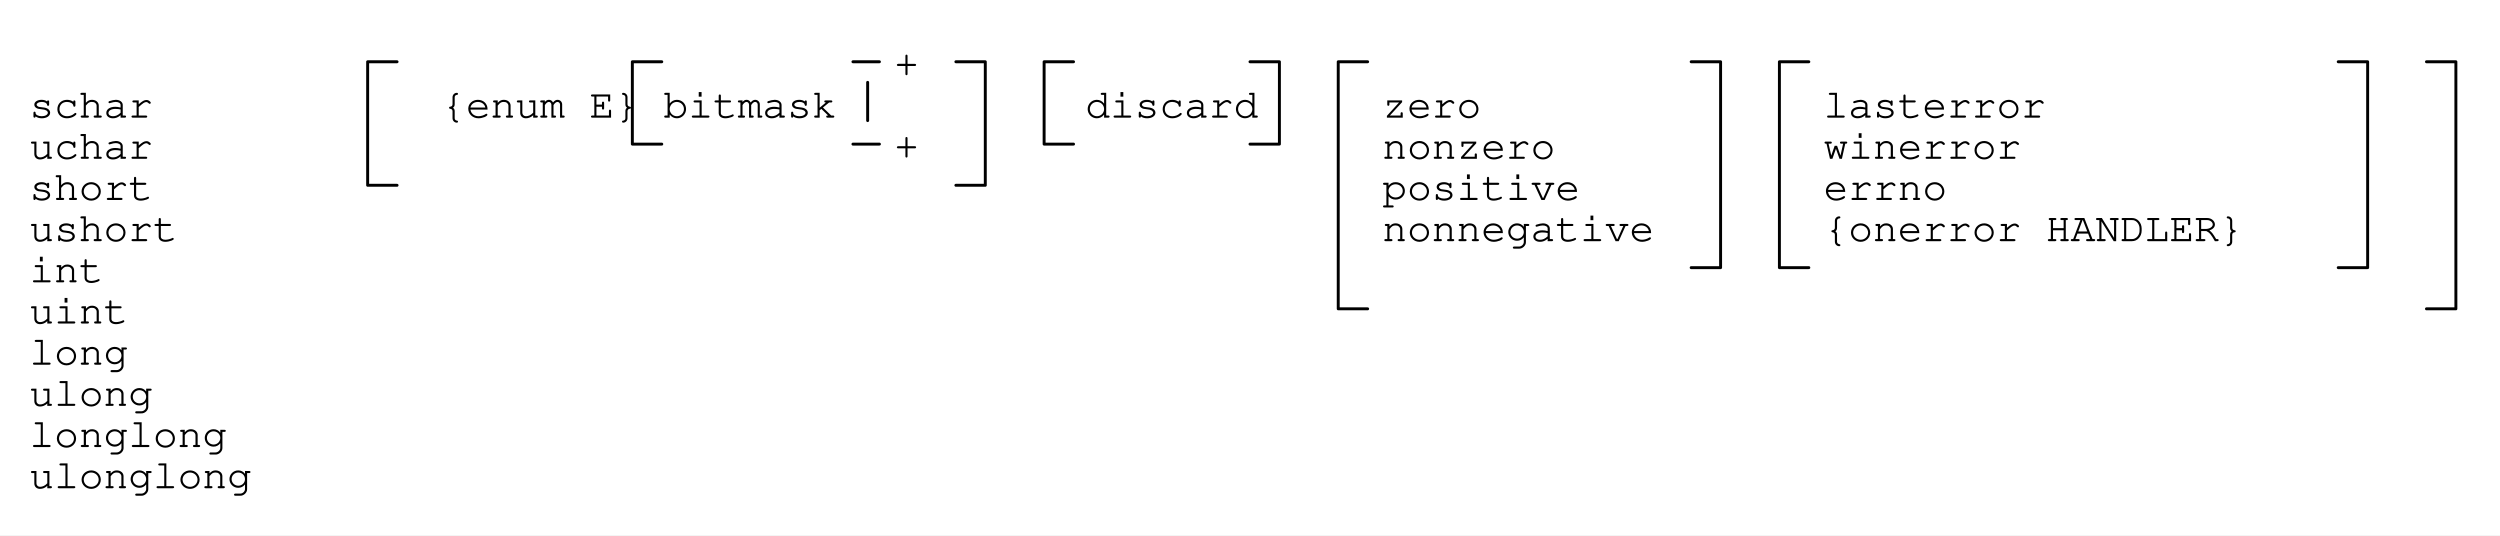
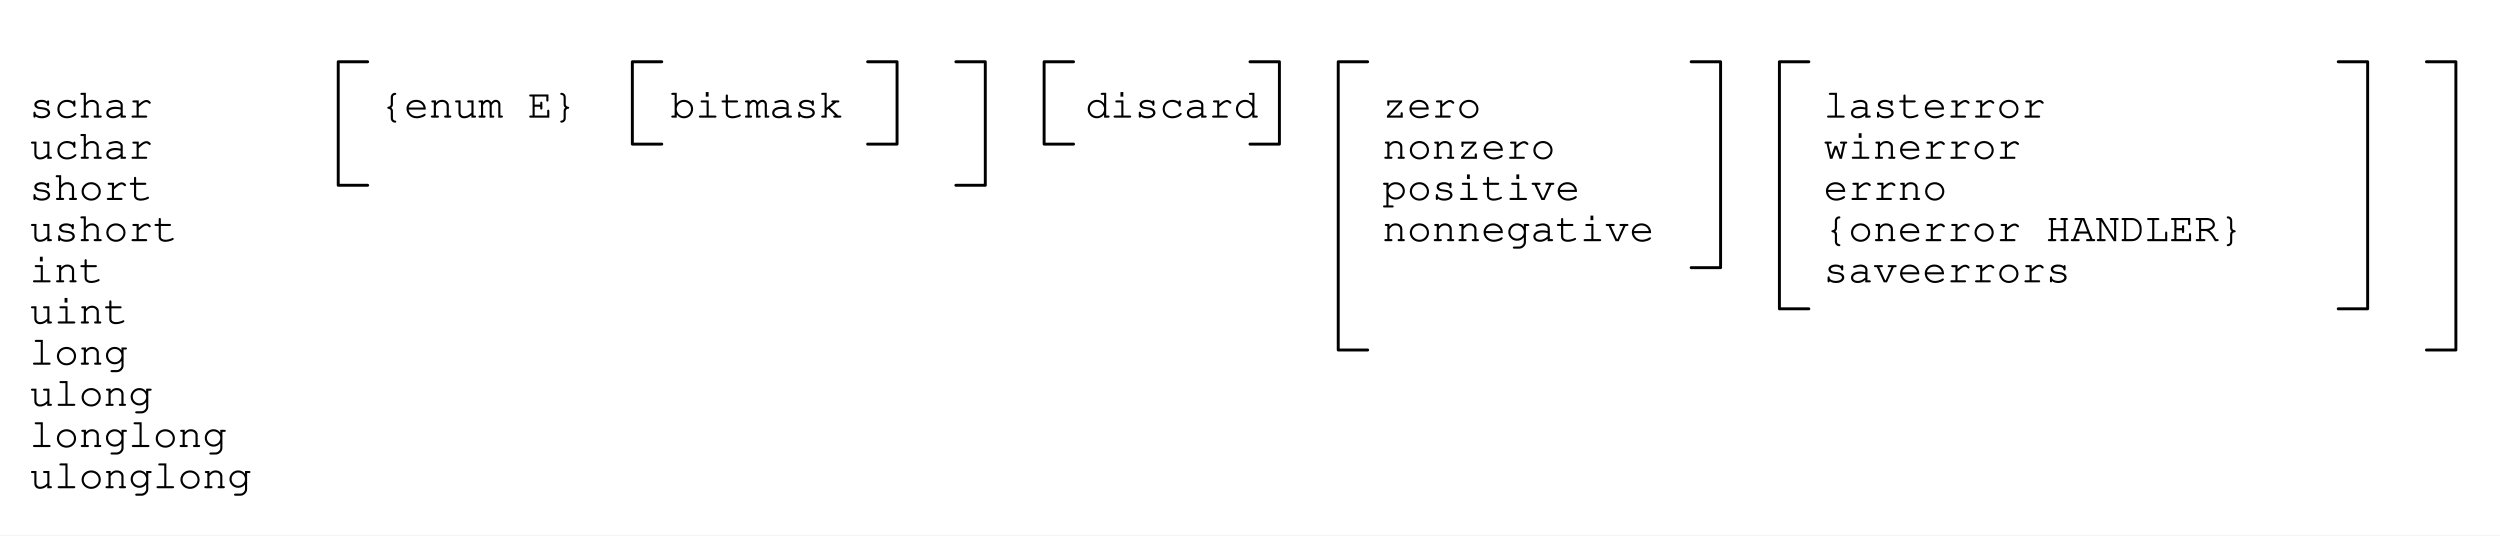
<svg xmlns="http://www.w3.org/2000/svg" width="850" height="182" shape-rendering="geometricPrecision" version="1.0">
  <defs>
    <filter id="f2" x="0" y="0" width="200%" height="200%">
      <feOffset result="offOut" in="SourceGraphic" dx="5" dy="5" />
      <feGaussianBlur result="blurOut" in="offOut" stdDeviation="3" />
      <feBlend in="SourceGraphic" in2="blurOut" mode="normal" />
    </filter>
  </defs>
  <g stroke-width="1" stroke-linecap="square" stroke-linejoin="round">
    <rect x="0" y="0" width="850" height="182" style="fill: #ffffff" />
-     <path stroke="#000000" stroke-width="1.0" stroke-linecap="round" stroke-linejoin="round" fill="none" d="M465.0 105.0 L455.0 105.0 L455.0 21.0 L465.0 21.0 " />
-     <path stroke="#000000" stroke-width="1.0" stroke-linecap="round" stroke-linejoin="round" fill="none" d="M825.0 21.0 L835.0 21.0 L835.0 105.0 L825.0 105.0 " />
+     <path stroke="#000000" stroke-width="1.0" stroke-linecap="round" stroke-linejoin="round" fill="none" d="M465.0 119.0 L455.0 119.0 L455.0 21.0 L465.0 21.0 " />
+     <path stroke="#000000" stroke-width="1.0" stroke-linecap="round" stroke-linejoin="round" fill="none" d="M825.0 21.0 L835.0 21.0 L835.0 119.0 L825.0 119.0 " />
+     <path stroke="#000000" stroke-width="1.0" stroke-linecap="round" stroke-linejoin="round" fill="none" d="M615.0 105.0 L605.0 105.0 L605.0 21.0 L615.0 21.0 " />
+     <path stroke="#000000" stroke-width="1.0" stroke-linecap="round" stroke-linejoin="round" fill="none" d="M795.0 105.0 L805.0 105.0 L805.0 21.0 L795.0 21.0 " />
    <path stroke="#000000" stroke-width="1.0" stroke-linecap="round" stroke-linejoin="round" fill="none" d="M575.0 21.0 L585.0 21.0 L585.0 91.0 L575.0 91.0 " />
-     <path stroke="#000000" stroke-width="1.0" stroke-linecap="round" stroke-linejoin="round" fill="none" d="M615.0 91.0 L605.0 91.0 L605.0 21.0 L615.0 21.0 " />
-     <path stroke="#000000" stroke-width="1.0" stroke-linecap="round" stroke-linejoin="round" fill="none" d="M795.0 91.0 L805.0 91.0 L805.0 21.0 L795.0 21.0 " />
-     <path stroke="#000000" stroke-width="1.0" stroke-linecap="round" stroke-linejoin="round" fill="none" d="M135.0 63.0 L125.0 63.0 L125.0 21.0 L135.0 21.0 " />
+     <path stroke="#000000" stroke-width="1.0" stroke-linecap="round" stroke-linejoin="round" fill="none" d="M125.0 63.0 L115.0 63.0 L115.0 21.0 L125.0 21.0 " />
    <path stroke="#000000" stroke-width="1.0" stroke-linecap="round" stroke-linejoin="round" fill="none" d="M325.0 21.0 L335.0 21.0 L335.0 63.0 L325.0 63.0 " />
    <path stroke="#000000" stroke-width="1.0" stroke-linecap="round" stroke-linejoin="round" fill="none" d="M225.0 49.0 L215.0 49.0 L215.0 21.0 L225.0 21.0 " />
+     <path stroke="#000000" stroke-width="1.0" stroke-linecap="round" stroke-linejoin="round" fill="none" d="M295.0 21.0 L305.0 21.0 L305.0 49.0 L295.0 49.0 " />
    <path stroke="#000000" stroke-width="1.0" stroke-linecap="round" stroke-linejoin="round" fill="none" d="M365.0 21.0 L355.0 21.0 L355.0 49.0 L365.0 49.0 " />
    <path stroke="#000000" stroke-width="1.0" stroke-linecap="round" stroke-linejoin="round" fill="none" d="M425.0 49.0 L435.0 49.0 L435.0 21.0 L425.0 21.0 " />
-     <path stroke="#000000" stroke-width="1.0" stroke-linecap="round" stroke-linejoin="round" fill="none" d="M295.0 28.0 L295.0 41.0 " />
-     <path stroke="#000000" stroke-width="1.0" stroke-linecap="round" stroke-linejoin="round" fill="none" d="M290.0 49.0 L299.0 49.0 " />
-     <path stroke="#000000" stroke-width="1.0" stroke-linecap="round" stroke-linejoin="round" fill="none" d="M290.0 21.0 L299.0 21.0 " />
    <text x="10" y="40" font-family="Courier" font-size="14" stroke="none" fill="#000000">schar</text>
    <text x="10" y="54" font-family="Courier" font-size="14" stroke="none" fill="#000000">uchar</text>
    <text x="10" y="68" font-family="Courier" font-size="14" stroke="none" fill="#000000">short</text>
    <text x="10" y="82" font-family="Courier" font-size="14" stroke="none" fill="#000000">ushort</text>
    <text x="10" y="96" font-family="Courier" font-size="14" stroke="none" fill="#000000">int</text>
    <text x="10" y="110" font-family="Courier" font-size="14" stroke="none" fill="#000000">uint</text>
    <text x="10" y="124" font-family="Courier" font-size="14" stroke="none" fill="#000000">long</text>
    <text x="10" y="138" font-family="Courier" font-size="14" stroke="none" fill="#000000">ulong</text>
    <text x="10" y="152" font-family="Courier" font-size="14" stroke="none" fill="#000000">longlong</text>
    <text x="10" y="166" font-family="Courier" font-size="14" stroke="none" fill="#000000">ulonglong</text>
-     <text x="150" y="40" font-family="Courier" font-size="14" stroke="none" fill="#000000">{enum E} bitmask</text>
-     <text x="304" y="54" font-family="Courier" font-size="14" stroke="none" fill="#000000">+ </text>
-     <text x="304" y="26" font-family="Courier" font-size="14" stroke="none" fill="#000000">+ </text>
+     <text x="129" y="40" font-family="Courier" font-size="14" stroke="none" fill="#000000">{enum E}</text>
+     <text x="228" y="40" font-family="Courier" font-size="14" stroke="none" fill="#000000">bitmask</text>
    <text x="369" y="40" font-family="Courier" font-size="14" stroke="none" fill="#000000">discard</text>
    <text x="470" y="40" font-family="Courier" font-size="14" stroke="none" fill="#000000">zero</text>
    <text x="470" y="54" font-family="Courier" font-size="14" stroke="none" fill="#000000">nonzero</text>
    <text x="470" y="68" font-family="Courier" font-size="14" stroke="none" fill="#000000">positive</text>
    <text x="470" y="82" font-family="Courier" font-size="14" stroke="none" fill="#000000">nonnegative</text>
    <text x="620" y="40" font-family="Courier" font-size="14" stroke="none" fill="#000000">lasterror</text>
    <text x="620" y="54" font-family="Courier" font-size="14" stroke="none" fill="#000000">winerror</text>
    <text x="620" y="68" font-family="Courier" font-size="14" stroke="none" fill="#000000">errno</text>
    <text x="620" y="82" font-family="Courier" font-size="14" stroke="none" fill="#000000">{onerror HANDLER}</text>
+     <text x="620" y="96" font-family="Courier" font-size="14" stroke="none" fill="#000000">saveerrors</text>
  </g>
</svg>
